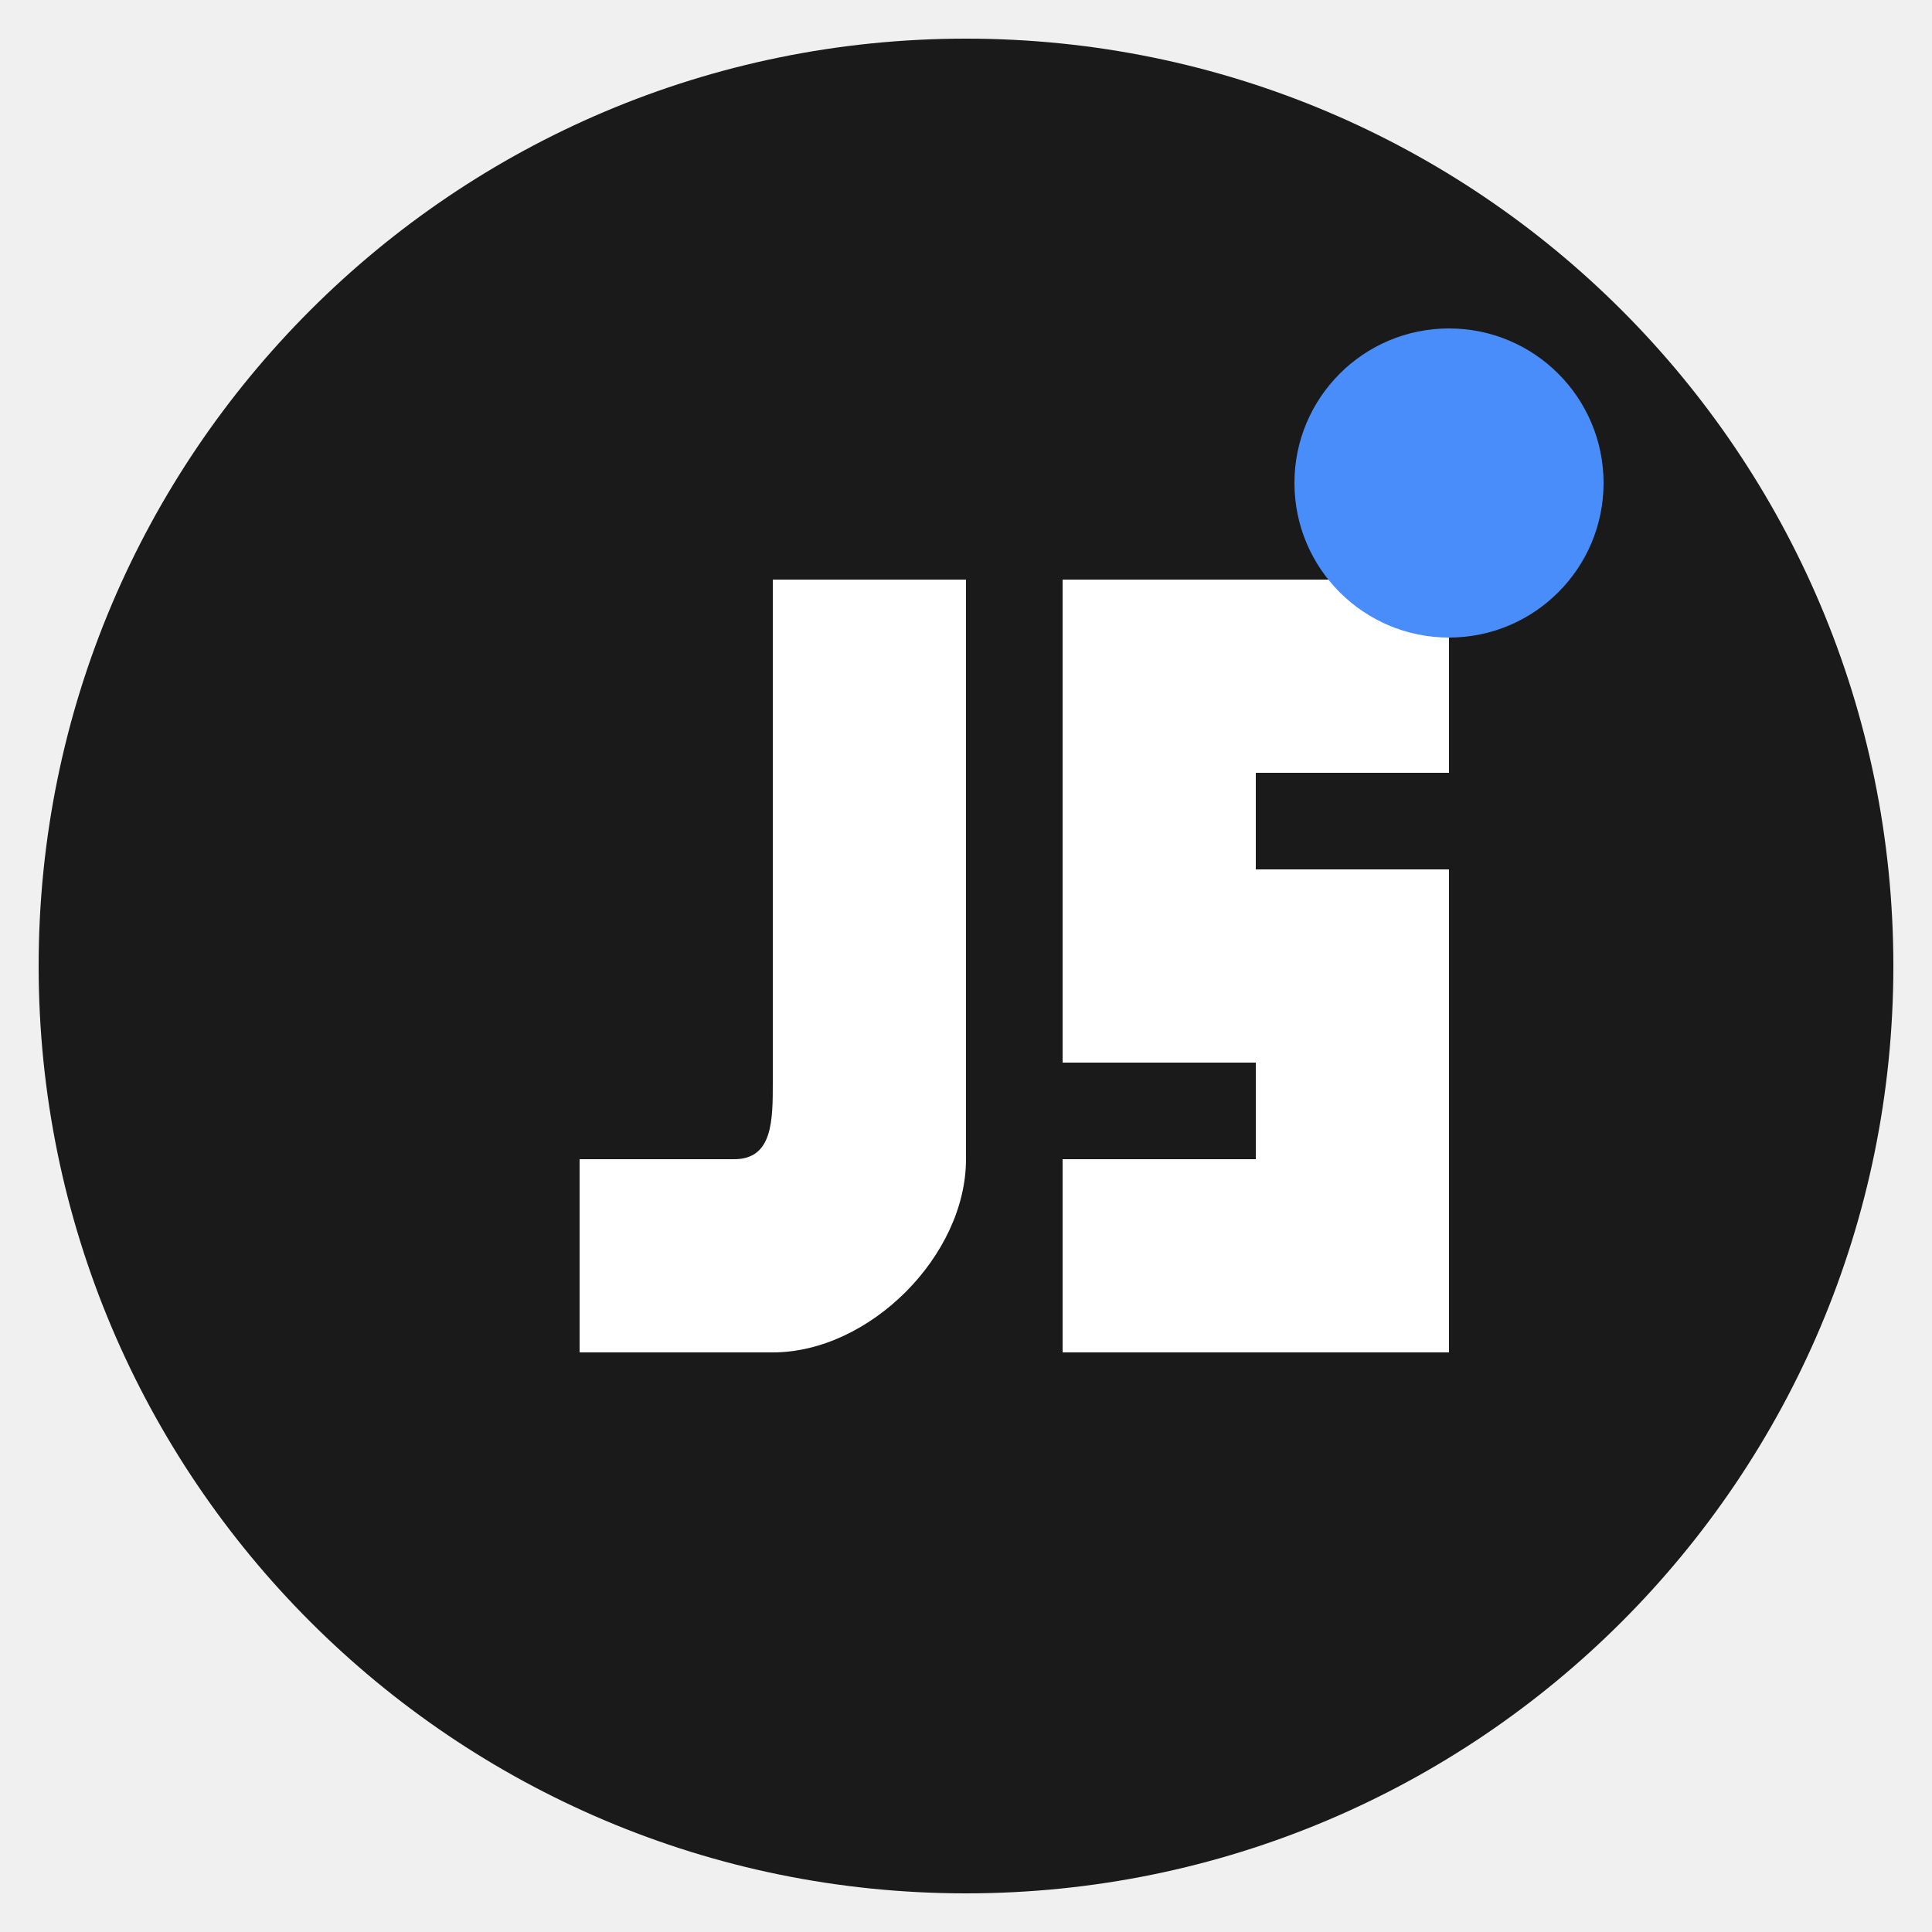
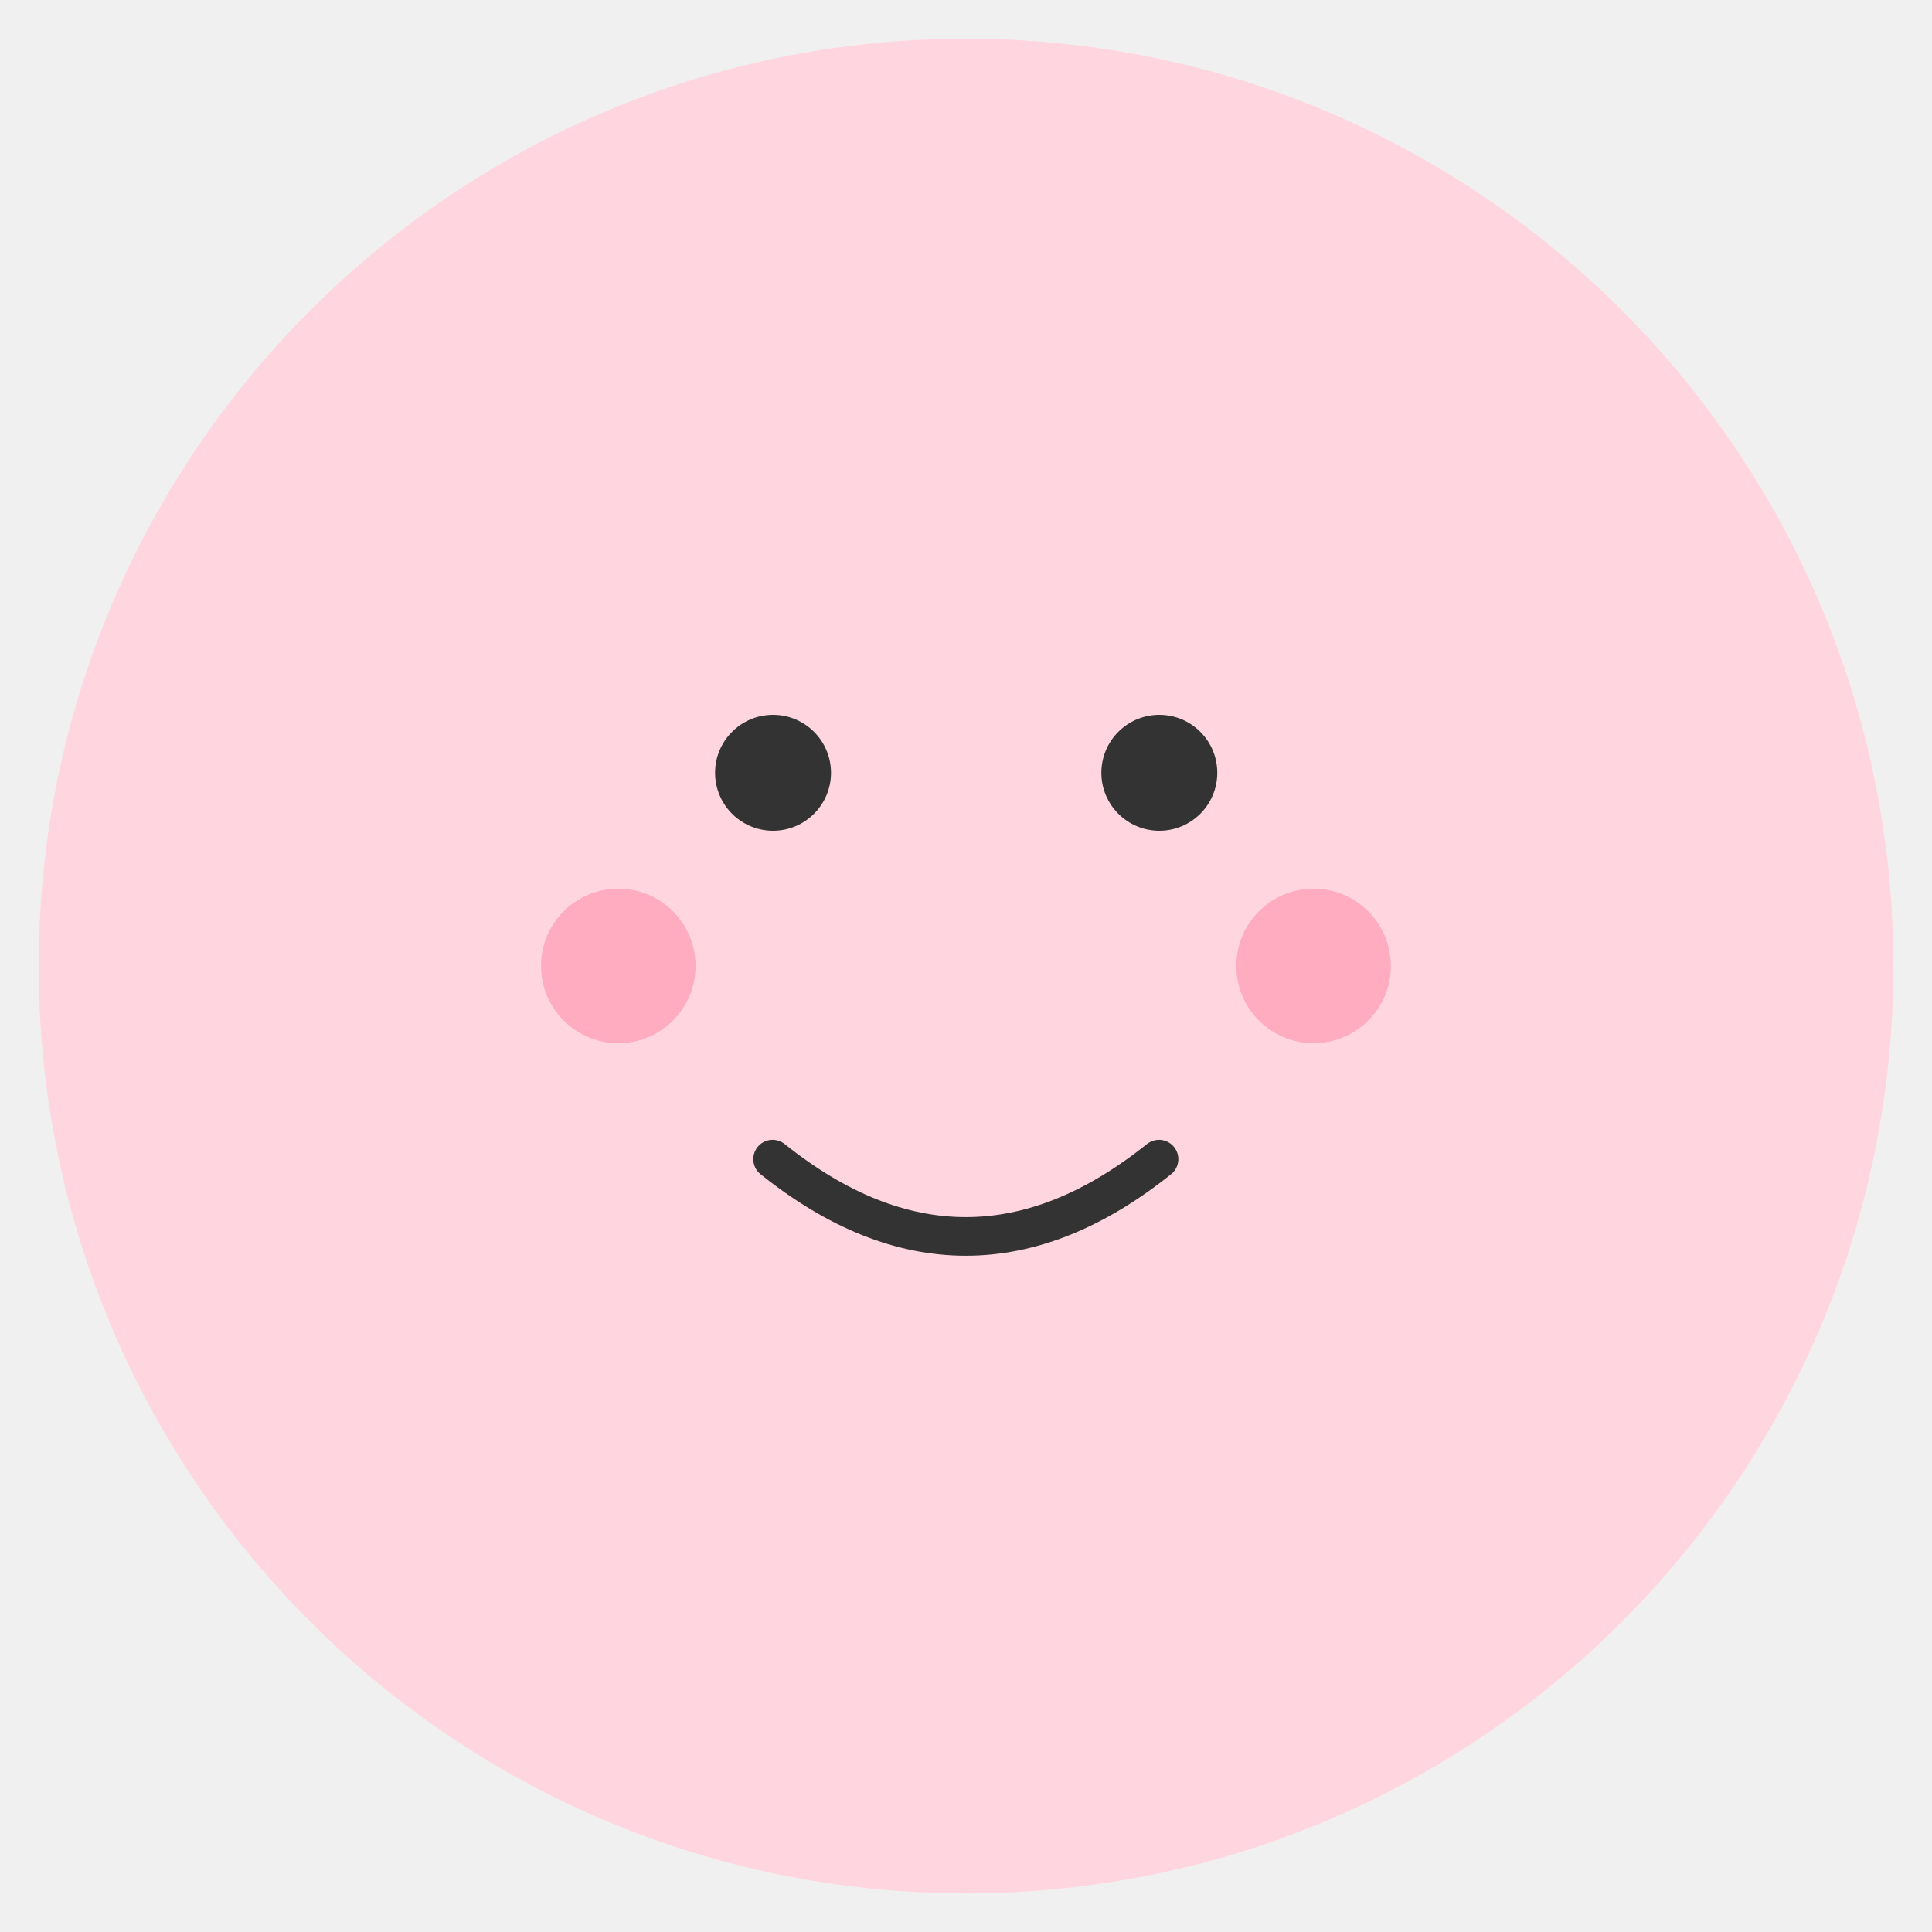
- <svg xmlns="http://www.w3.org/2000/svg" viewBox="0 0 100 100" width="32" height="32">
-   <circle cx="50" cy="50" r="48" fill="#1a1a1a" />
-   <path d="M35 30 L50 30 L50 60 C50 65 45 70 40 70 L30 70 L30 60 L38 60 C40 60 40 58 40 56 L40 30 Z" fill="#ffffff" />
-   <path d="M55 30 L75 30 L75 40 L65 40 L65 45 L75 45 L75 70 L55 70 L55 60 L65 60 L65 55 L55 55 Z" fill="#ffffff" />
-   <circle cx="75" cy="25" r="8" fill="#488df9" />
+ <svg xmlns="http://www.w3.org/2000/svg" width="32" height="32" viewBox="0 0 32 32" fill="none">
+   <g clip-path="url(#clip0_616_2)">
+     <path d="M16.001 31.361C24.484 31.361 31.361 24.484 31.361 16.001C31.361 7.518 24.484 0.641 16.001 0.641C7.518 0.641 0.641 7.518 0.641 16.001C0.641 24.484 7.518 31.361 16.001 31.361Z" fill="#FFD6E0" />
+     <path d="M12.804 13.76C13.334 13.76 13.764 13.33 13.764 12.8C13.764 12.27 13.334 11.84 12.804 11.84C12.274 11.84 11.844 12.27 11.844 12.8C11.844 13.33 12.274 13.76 12.804 13.76Z" fill="#333333" />
+     <path d="M19.202 13.76C19.732 13.76 20.162 13.33 20.162 12.8C20.162 12.27 19.732 11.84 19.202 11.84C18.672 11.84 18.242 12.27 18.242 12.8C18.242 13.33 18.672 13.76 19.202 13.76Z" fill="#333333" />
+     <path d="M12.797 19.199C14.93 20.906 17.064 20.906 19.197 19.199" stroke="#333333" stroke-width="0.64" stroke-linecap="round" />
+     <path opacity="0.6" d="M10.241 17.279C10.948 17.279 11.521 16.706 11.521 15.999C11.521 15.292 10.948 14.719 10.241 14.719C9.534 14.719 8.961 15.292 8.961 15.999C8.961 16.706 9.534 17.279 10.241 17.279Z" fill="#FF8FAB" />
+     <path opacity="0.6" d="M21.757 17.279C22.463 17.279 23.037 16.706 23.037 15.999C23.037 15.292 22.463 14.719 21.757 14.719C21.05 14.719 20.477 15.292 20.477 15.999C20.477 16.706 21.05 17.279 21.757 17.279Z" fill="#FF8FAB" />
+   </g>
+   <defs>
+     <clipPath id="clip0_616_2">
+       <rect width="32" height="32" fill="white" />
+     </clipPath>
+   </defs>
</svg>
